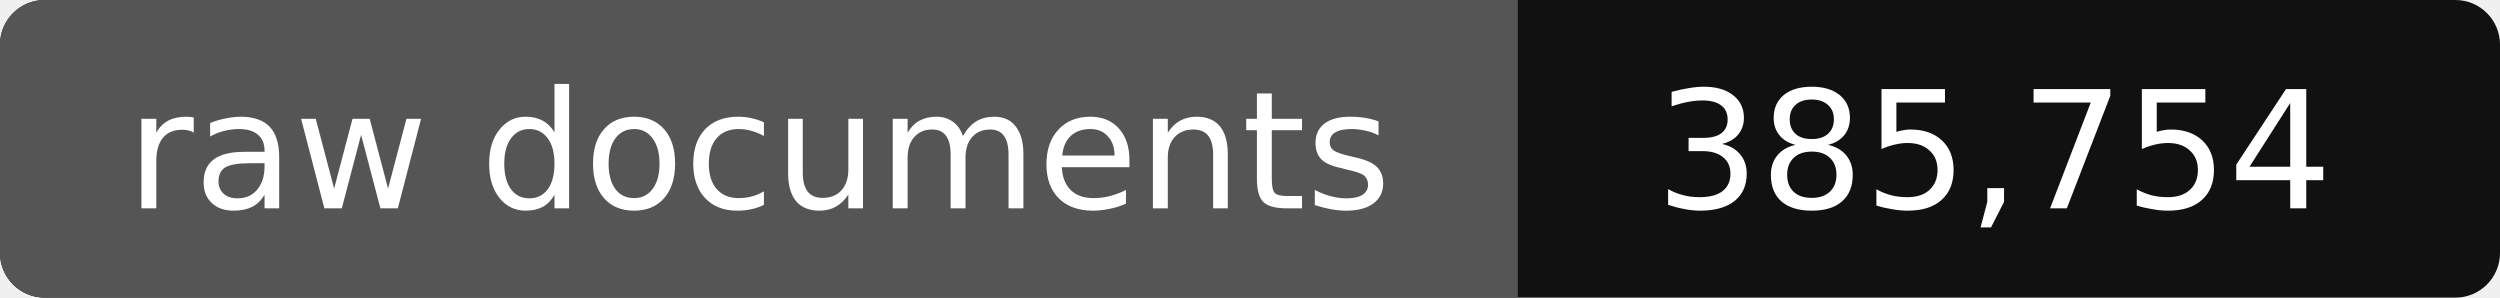
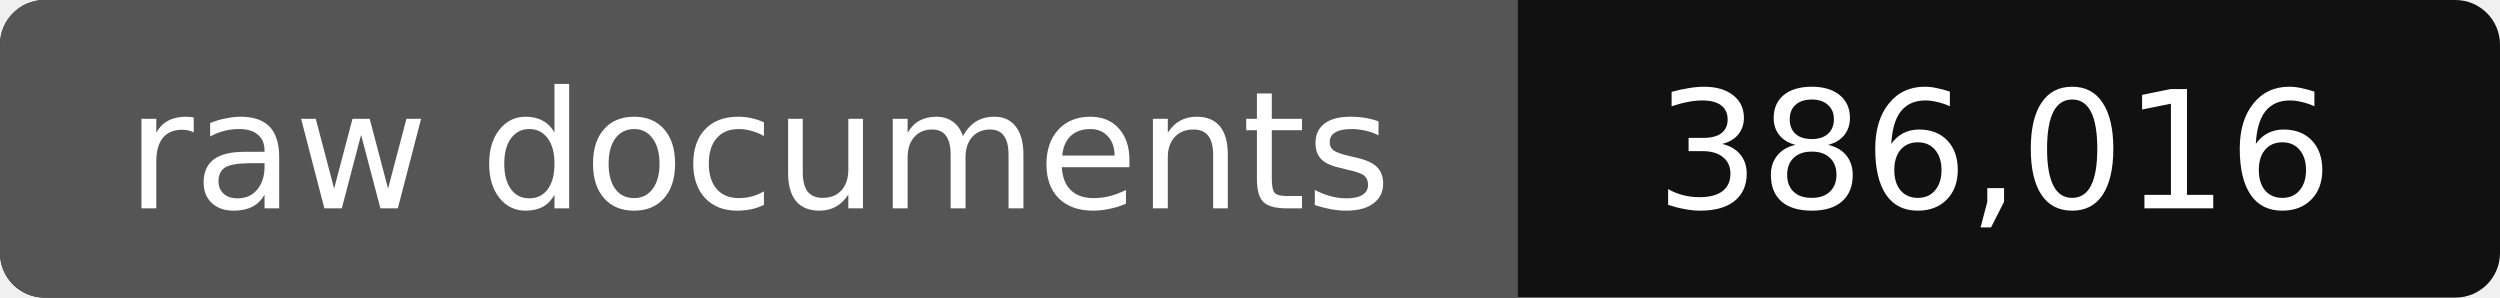
- <svg xmlns="http://www.w3.org/2000/svg" width="168" height="20" role="img" aria-label="raw documents: 385,754">
+ <svg xmlns="http://www.w3.org/2000/svg" width="168" height="20" role="img" aria-label="raw documents: 386,016">
  <rect width="168" height="20" rx="3" fill="#111" />
  <path fill="#555" d="M3 0h99v20H3a3 3 0 0 1-3-3V3a3 3 0 0 1 3-3z" />
  <g fill="#fff" text-anchor="middle" font-family="Verdana,DejaVu Sans,sans-serif" font-size="11">
    <text x="51" y="14">raw documents</text>
-     <text x="134" y="14">385,754</text>
+     <text x="134" y="14">386,016</text>
  </g>
</svg>
